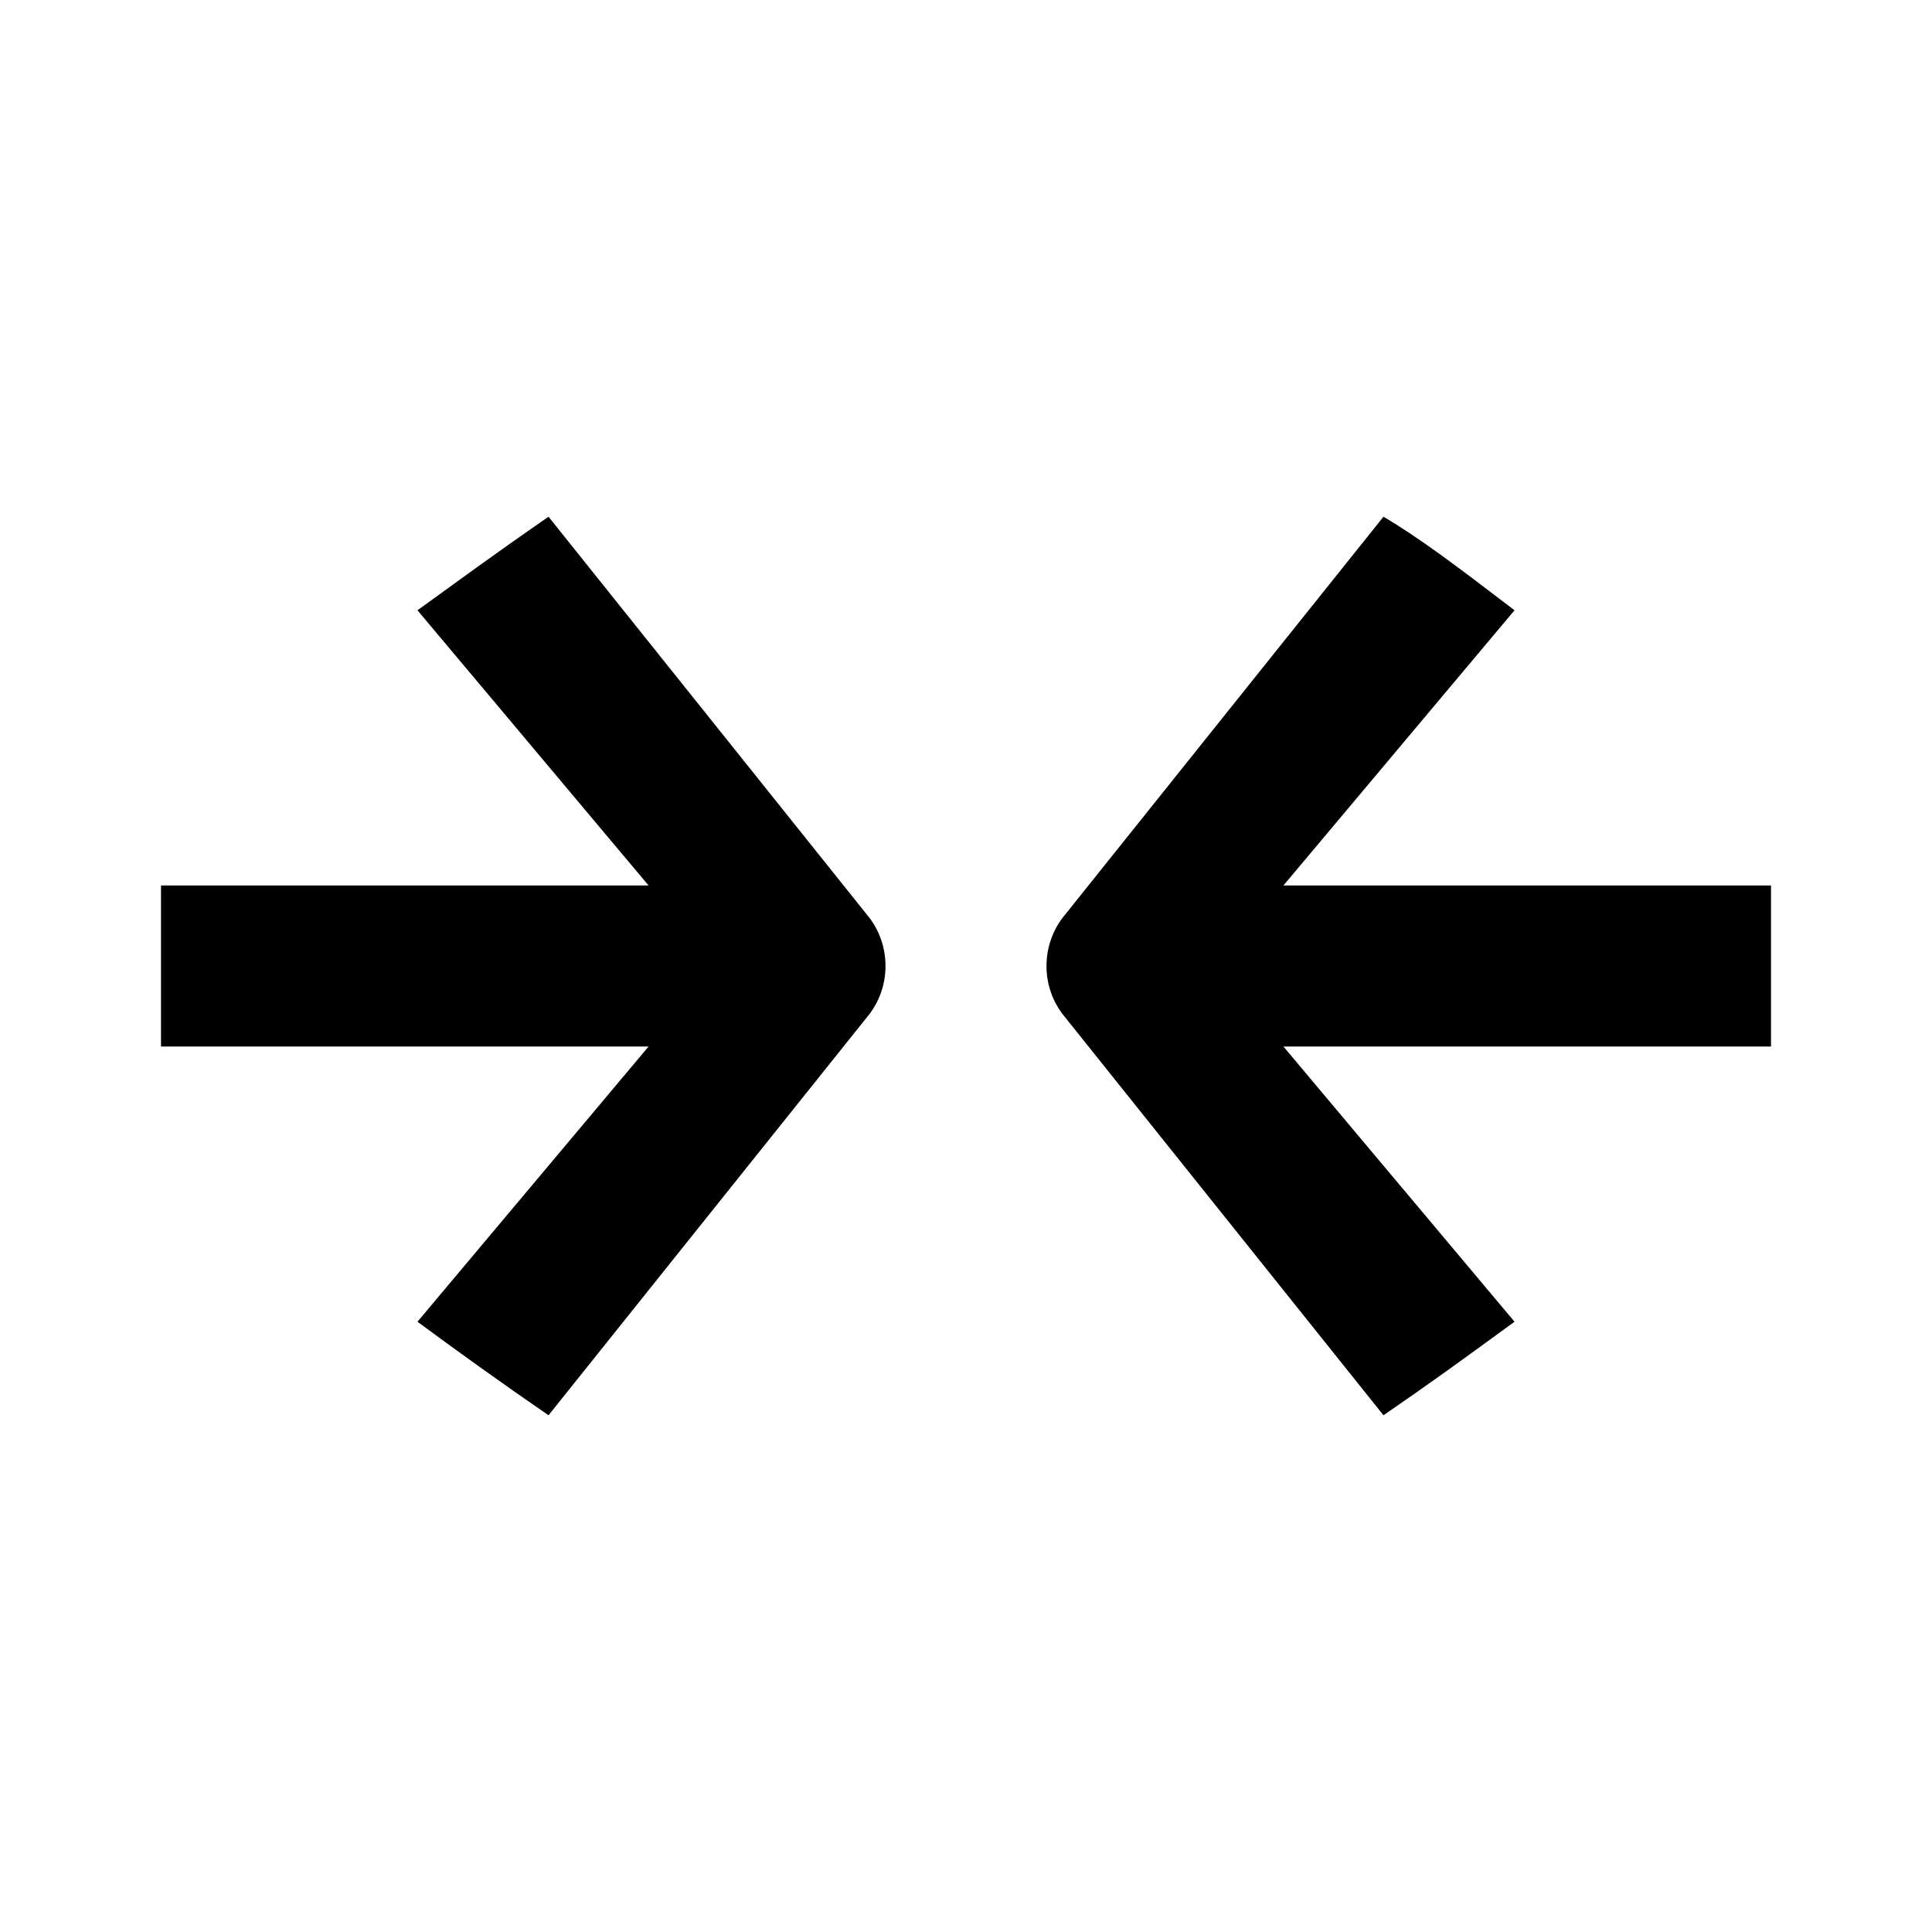
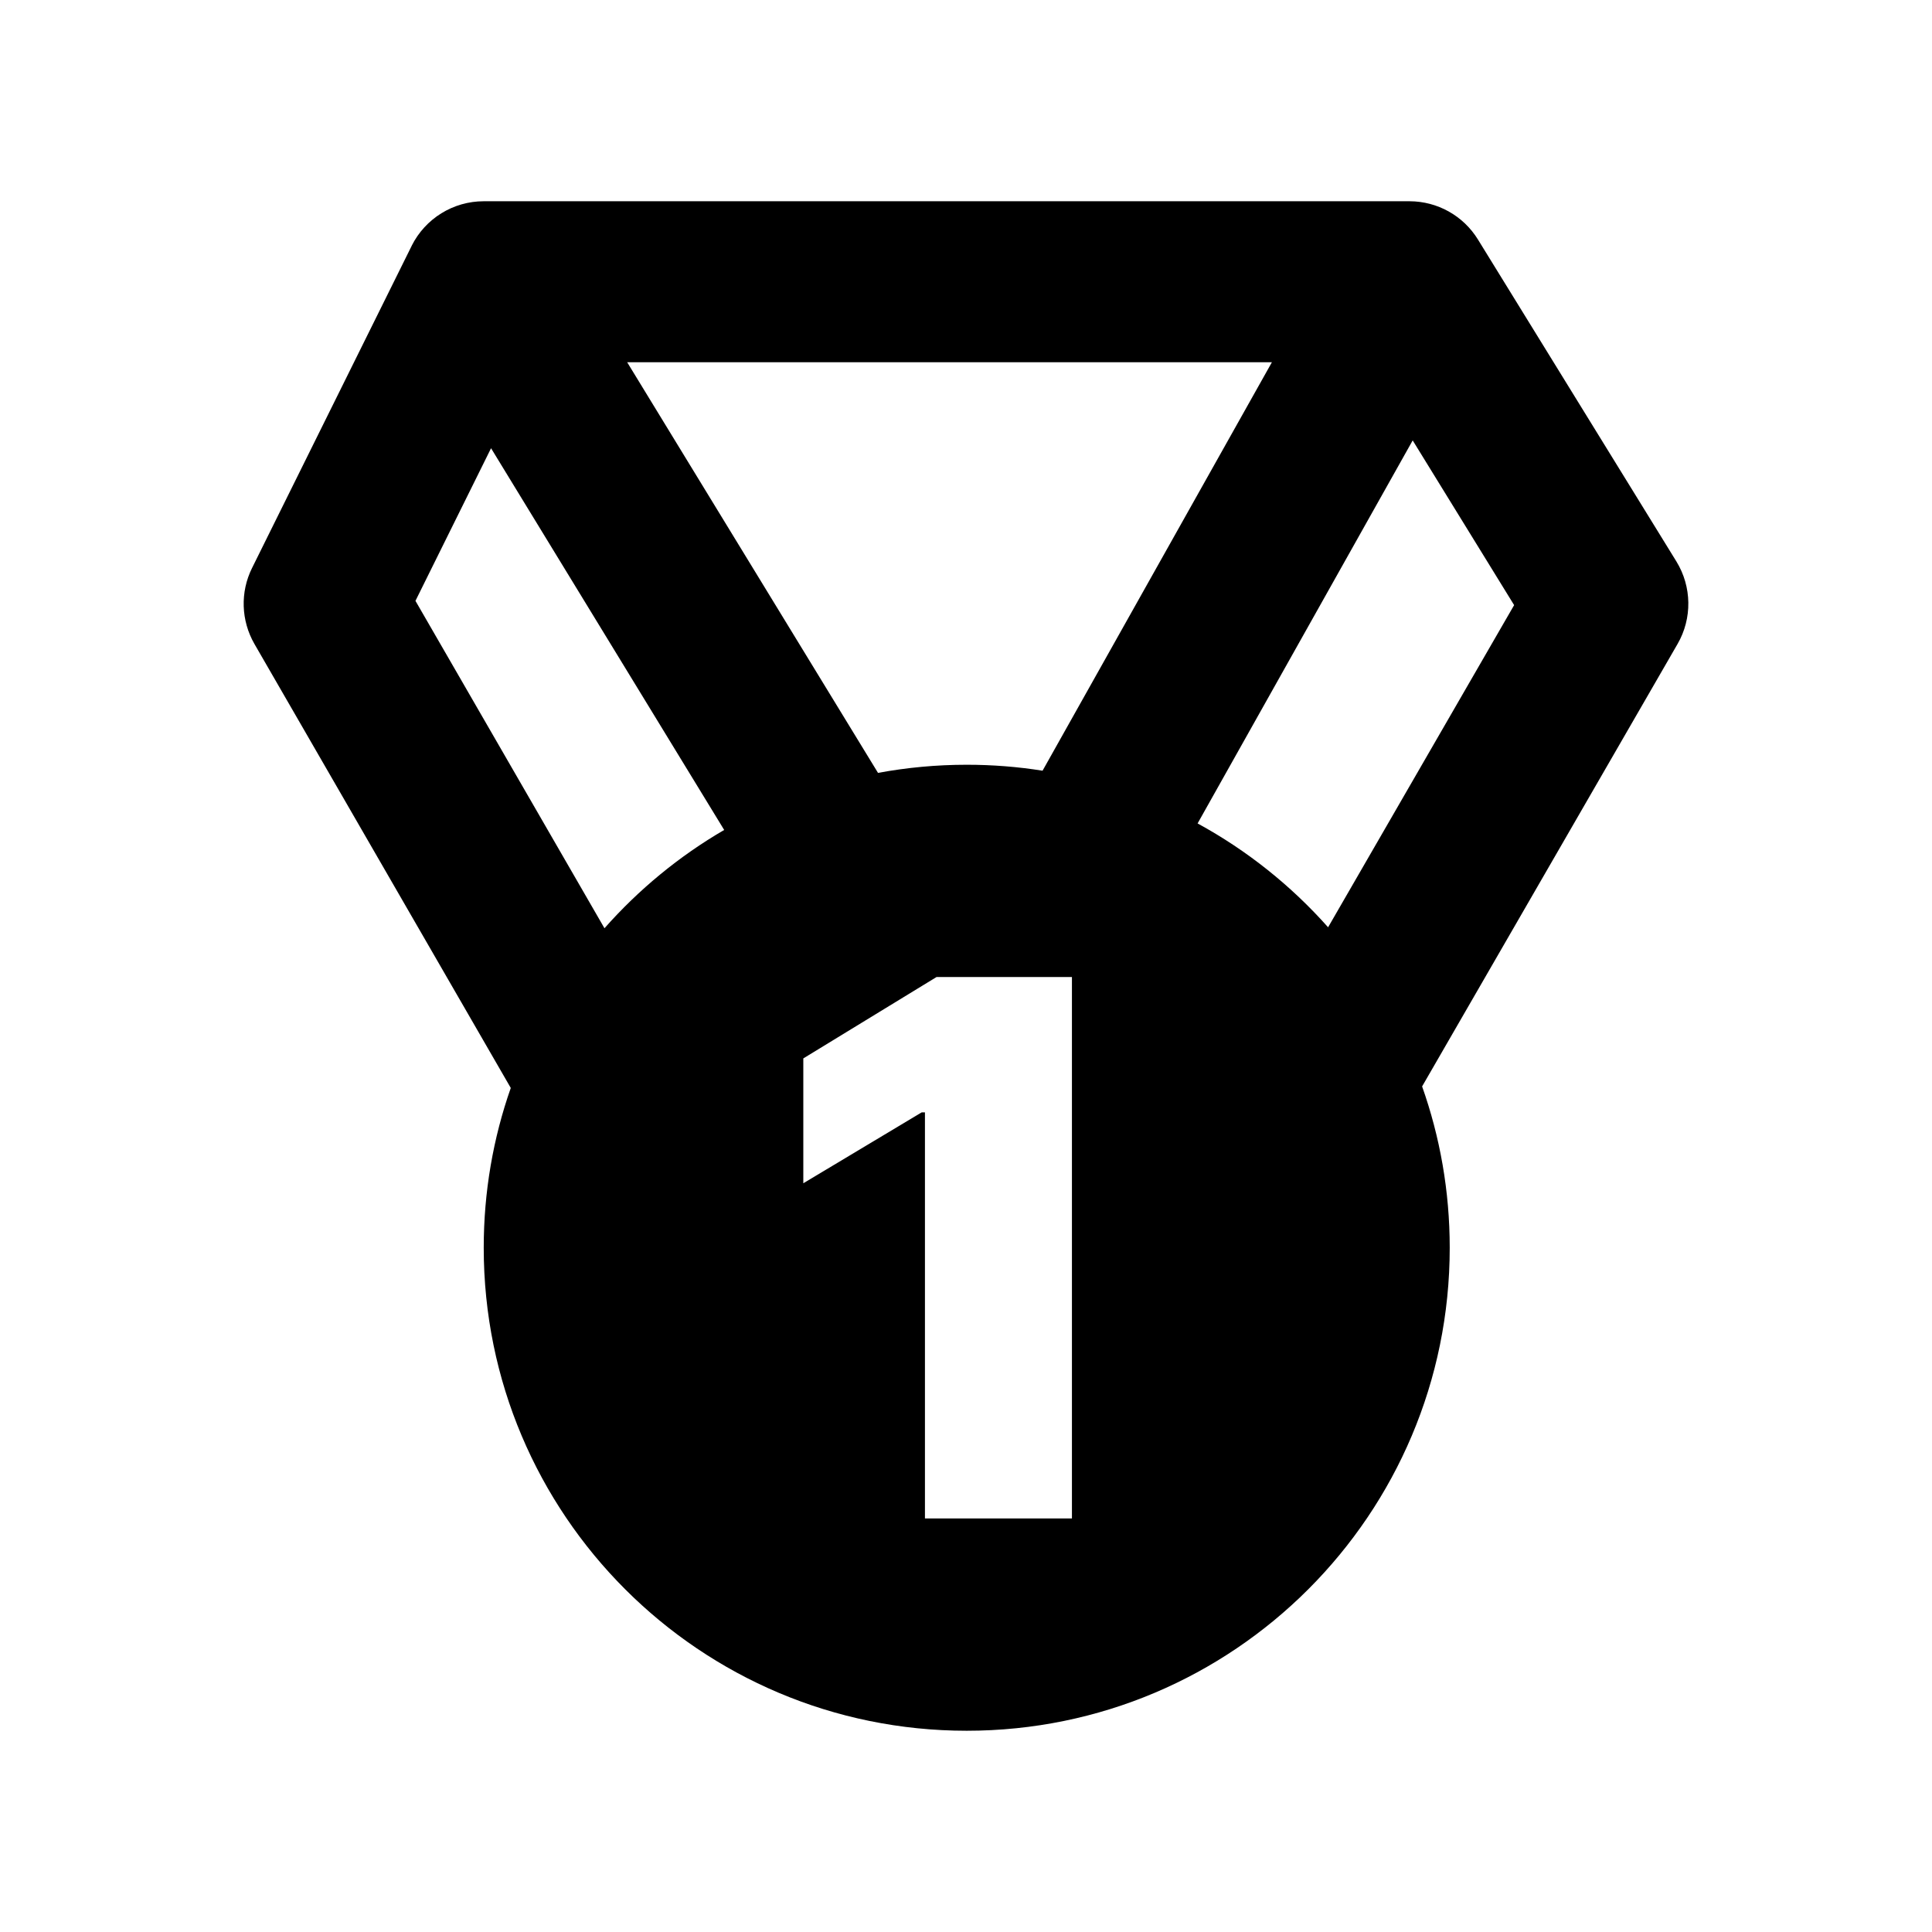
<svg xmlns="http://www.w3.org/2000/svg" width="24" height="24" viewBox="0 0 24 24" fill="none">
-   <path d="M18.814 7.581C18.094 7.031 17.641 6.688 17.186 6.419L13.195 11.407C13.072 11.573 13 11.778 13 12C13 12.004 13 12.008 13 12.011C13.002 12.226 13.073 12.425 13.191 12.587L17.186 17.581C17.781 17.172 18.125 16.922 18.814 16.419L15.943 13H22C22 12.587 22 11.5 22 11H15.943L18.814 7.581Z" fill="currentColor" />
-   <path d="M5.186 7.581C5.57 7.305 6.109 6.906 6.814 6.419L10.805 11.407C10.928 11.573 11 11.778 11 12C11 12.004 11 12.008 11 12.011C10.998 12.226 10.927 12.425 10.809 12.587L6.814 17.581C6.242 17.188 5.664 16.773 5.186 16.419L8.057 13H2C2 12.375 2 11.407 2 11H8.057L5.186 7.581Z" fill="currentColor" />
+   <path fill-rule="evenodd" clip-rule="evenodd" d="M6.009 2.5C5.63 2.5 5.284 2.714 5.114 3.053L5.113 3.056L3.131 7.056C2.982 7.356 2.994 7.71 3.161 8L6.345 13.515C6.127 14.136 6.009 14.804 6.009 15.5C6.009 18.814 8.695 21.5 12.009 21.5C15.323 21.5 18.009 18.814 18.009 15.5C18.009 14.797 17.888 14.123 17.666 13.496L20.839 8C21.023 7.682 21.017 7.288 20.825 6.975L18.36 2.976C18.178 2.68 17.857 2.501 17.511 2.5L17.509 2.5H6.009ZM7.791 4.5H15.8L12.951 9.574C12.644 9.525 12.33 9.5 12.009 9.5C11.633 9.5 11.264 9.535 10.907 9.601L7.791 4.5ZM6.1 5.568L8.996 10.31C8.437 10.635 7.935 11.049 7.509 11.531L5.161 7.464L6.1 5.568ZM16.498 11.519L18.809 7.517L17.549 5.471L14.877 10.229C15.49 10.563 16.038 11.001 16.498 11.519ZM13.316 12.137V18.863H11.49V13.818H11.45L9.979 14.699V13.148L11.634 12.137H13.316Z" fill="currentColor" />
</svg>
